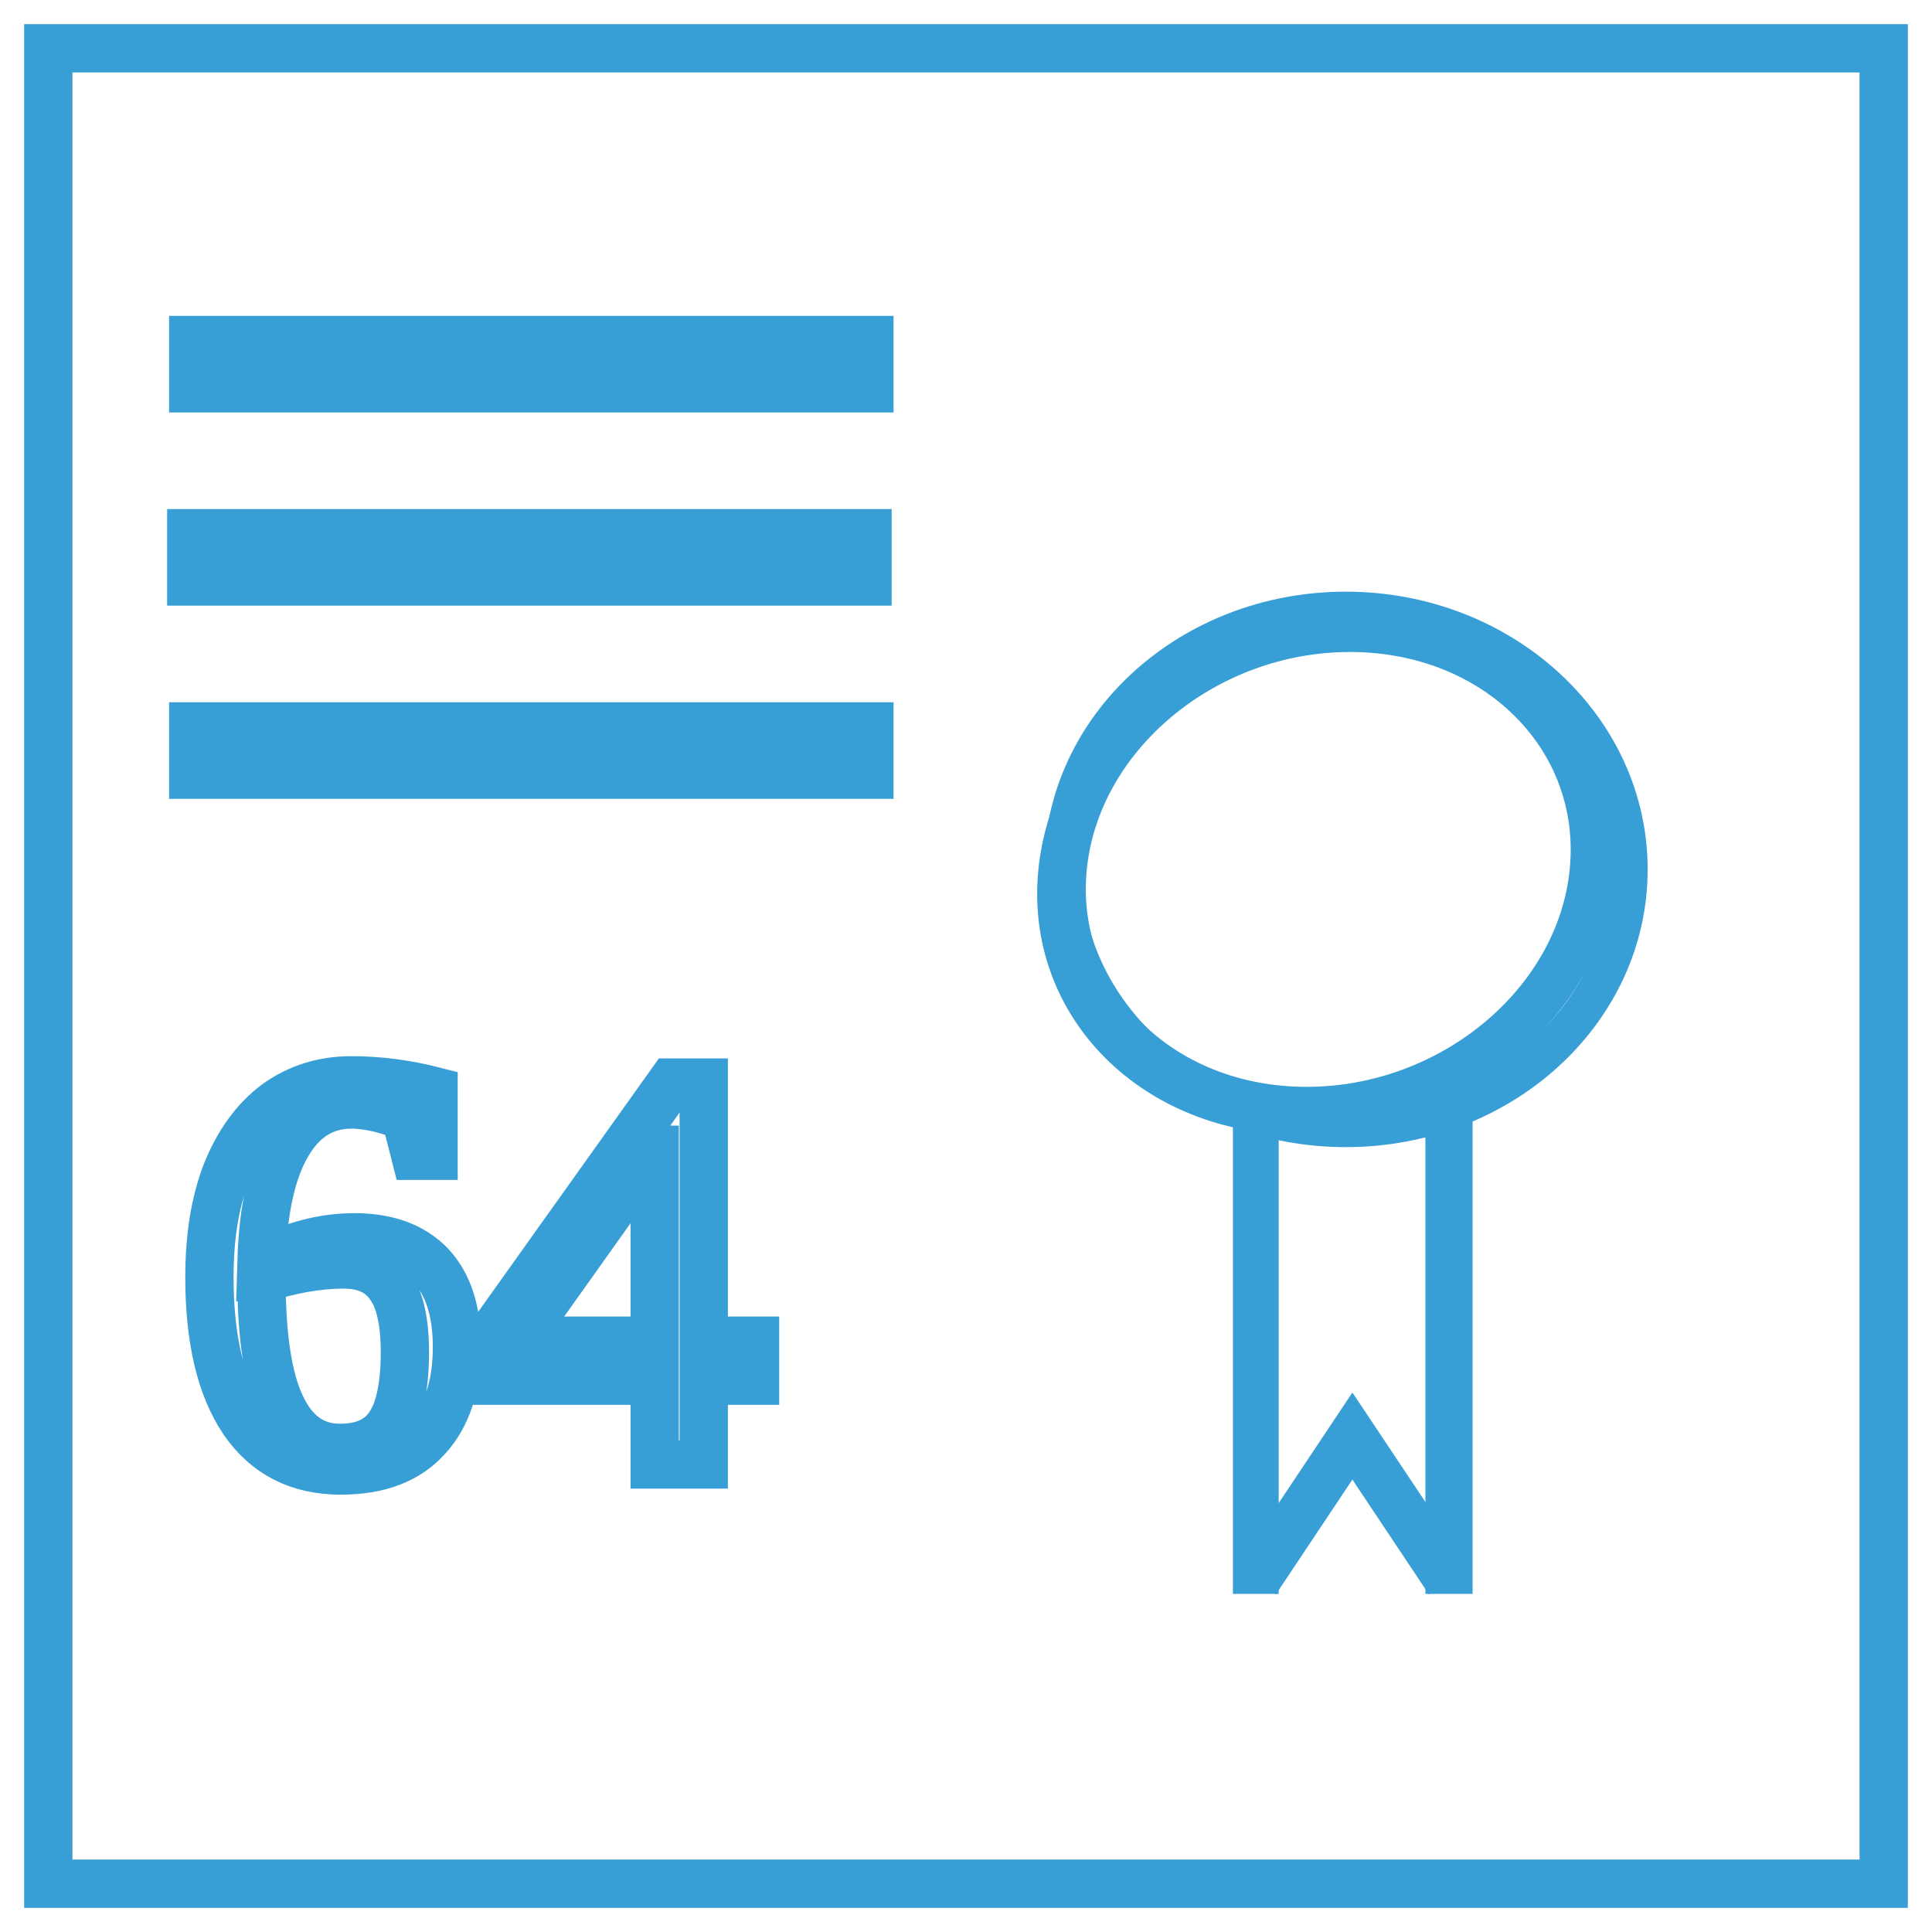
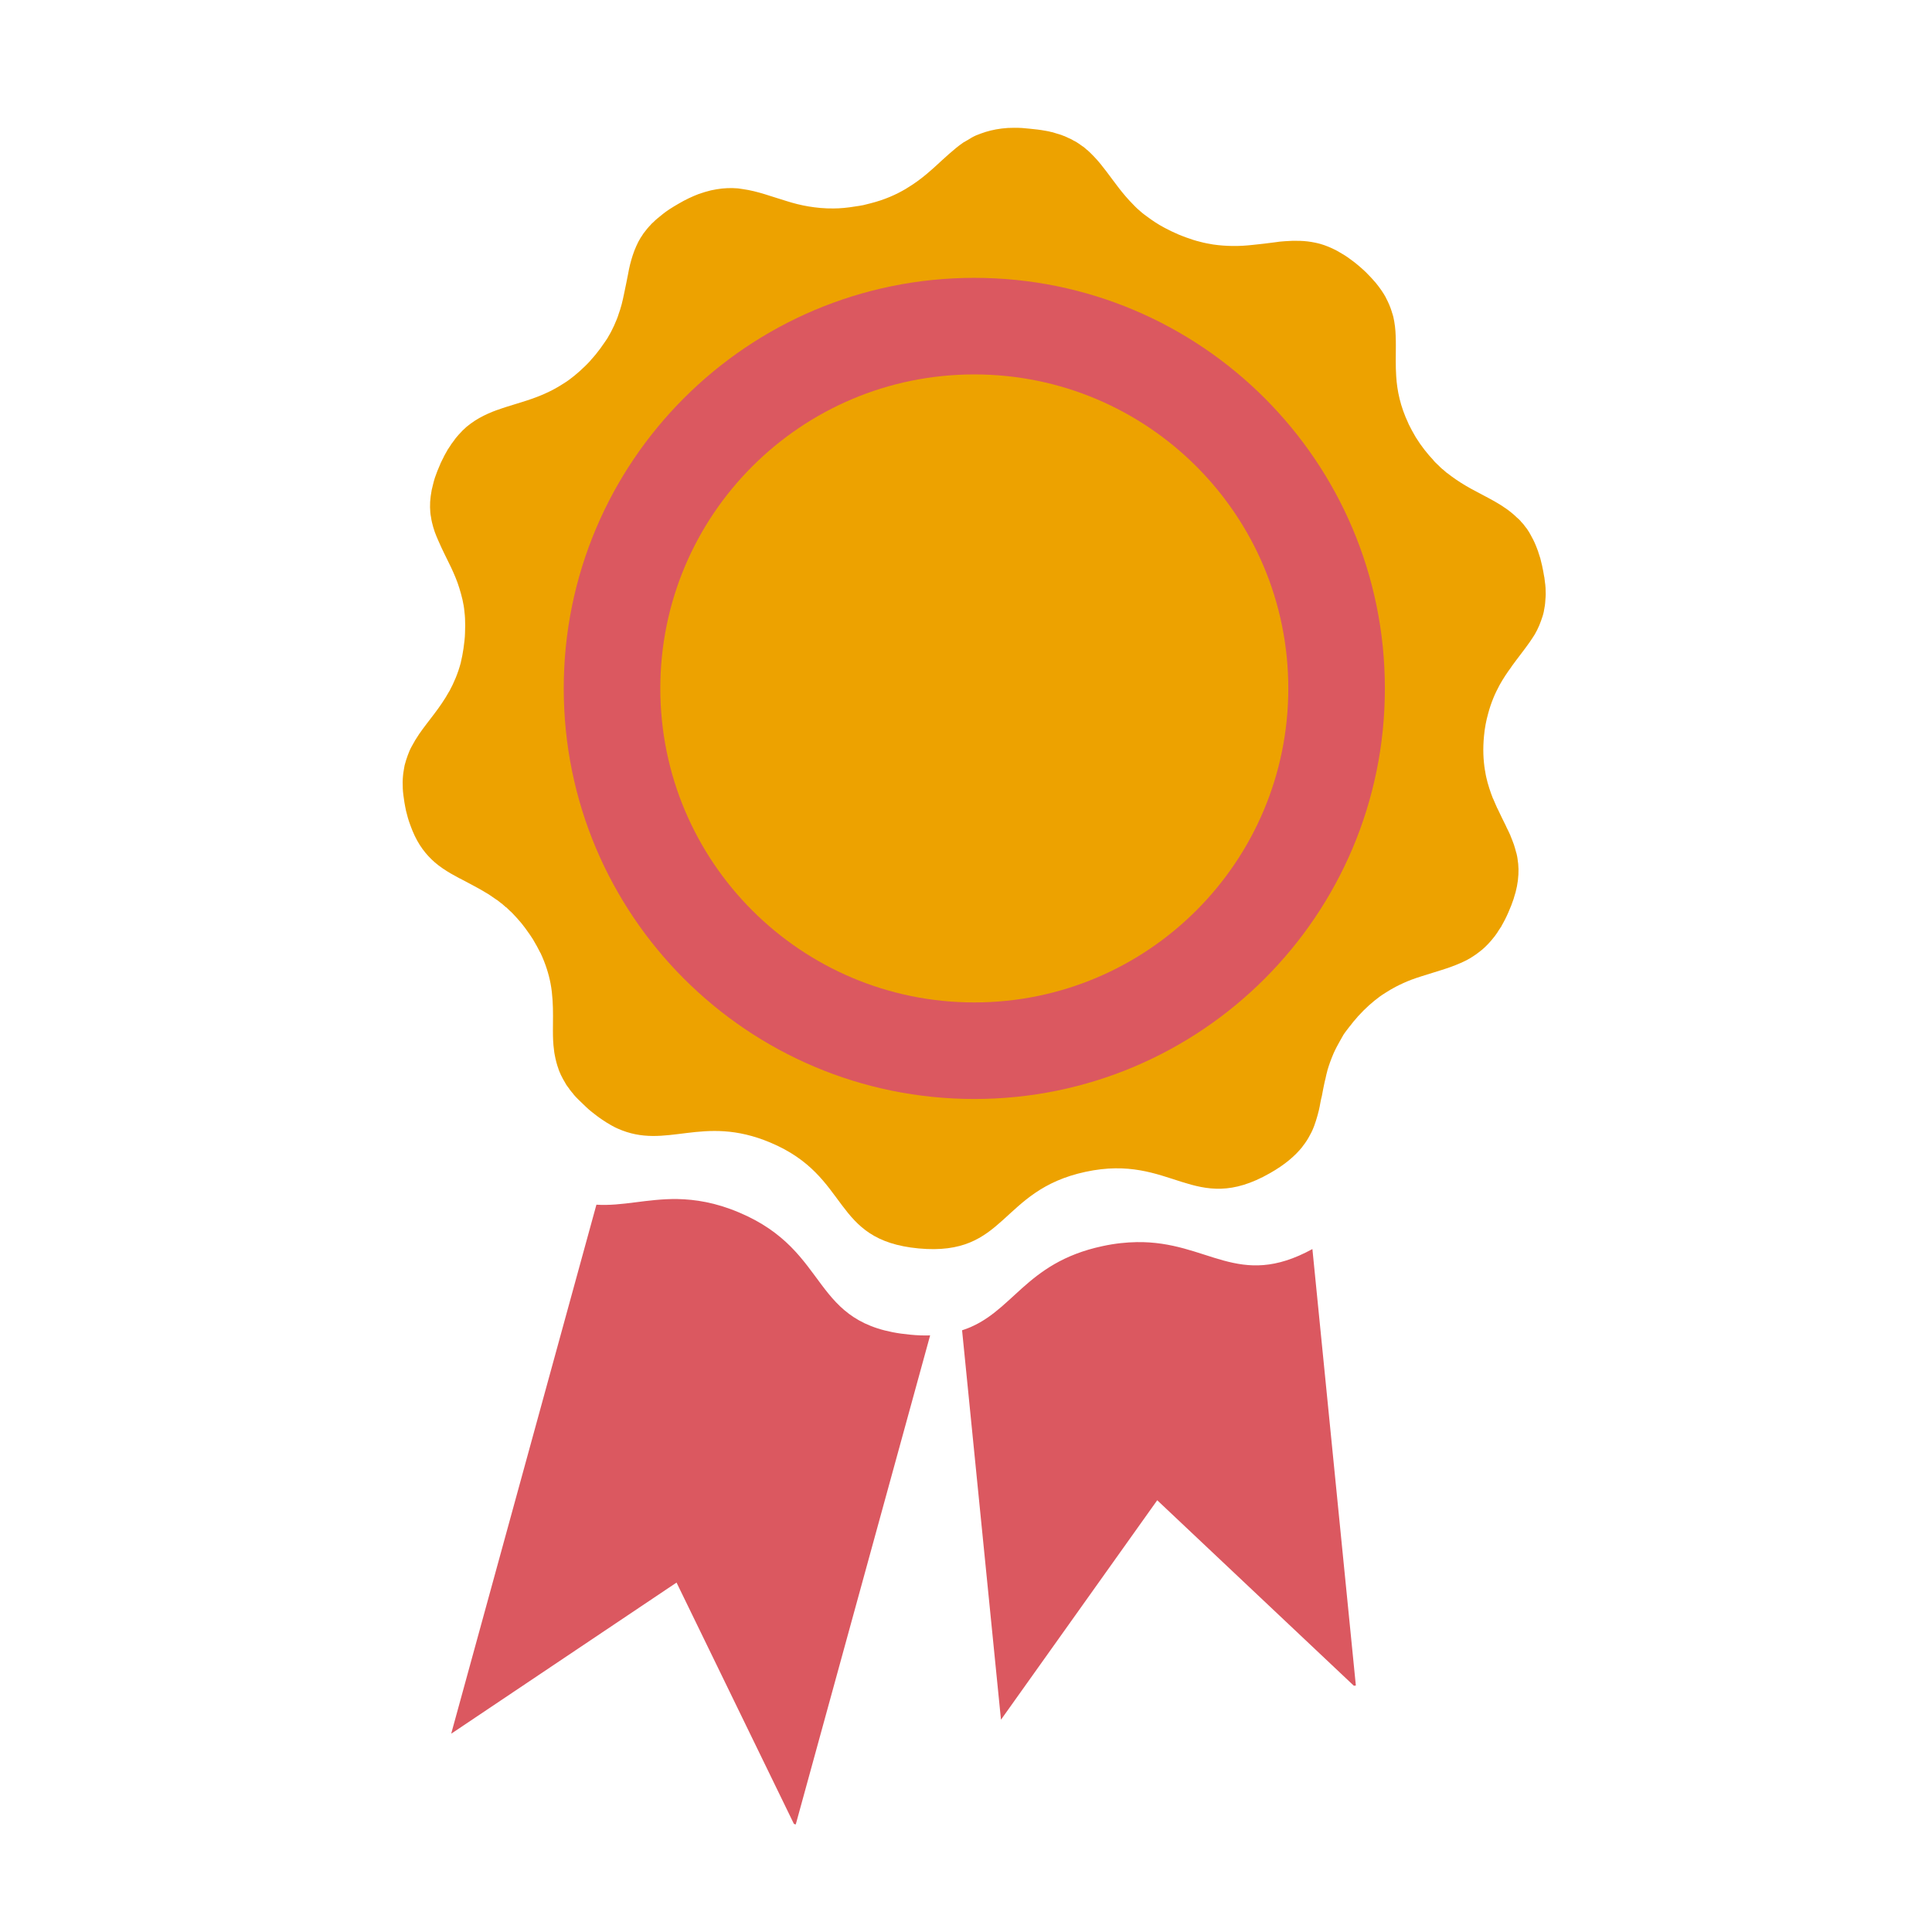
- <svg xmlns="http://www.w3.org/2000/svg" width="40" height="40" viewBox="0 0 40 40" version="1.1" id="svg5">
-   <defs id="defs2" />
+ <svg xmlns="http://www.w3.org/2000/svg" width="40" height="40" viewBox="0 0 10.583 10.583" version="1.1" id="svg30428">
+   <defs id="defs30425">
+     </defs>
  <g id="layer1">
-     <rect style="fill:#1e90ff;fill-opacity:0;stroke:#389fd6;stroke-opacity:1" id="rect1188" width="38" height="38" x="1" y="1" />
-     <path style="fill:#1e90ff;fill-opacity:0;stroke:#389fd6;stroke-width:0.977;stroke-opacity:1" d="M 30,33 V 22.5" id="path3804" />
-     <path style="fill:#1e90ff;fill-opacity:0;stroke:#389fd6;stroke-width:0.947;stroke-opacity:1" d="M 26,33 V 23.125" id="path3806" />
-     <ellipse style="fill:#1e90ff;fill-opacity:0;stroke:#389fd6;stroke-width:1.002;stroke-opacity:1" id="path3810" cx="29.3" cy="18.09" rx="5.5" ry="5.025" transform="matrix(1,0,-0.09950372,0.9950372,0,0)" />
-     <ellipse style="fill:#1e90ff;fill-opacity:0;stroke:#389fd6;stroke-width:0.774;stroke-opacity:1" id="path3812" cx="27.863" cy="18" rx="5.863" ry="5.363" />
-     <text xml:space="preserve" style="fill:#1e90ff;fill-opacity:0;stroke:#389fd6;stroke-opacity:1" x="3.822" y="30.318" id="text3847">
-       <tspan id="tspan3845" x="3.822" y="30.318">64</tspan>
+     <path style="fill:#db5860;fill-opacity:1;stroke:none;stroke-width:0;stroke-dasharray:none;paint-order:stroke fill markers" d="M 6.227,6.804 C 6.17,6.805 6.108,6.811 6.039,6.826 5.608,6.918 5.548,7.198 5.27,7.287 l 0.213,2.132 h 9.41e-4 L 6.339,8.218 7.416,9.234 7.427,9.233 7.189,6.842 C 6.78,7.066 6.62,6.798 6.227,6.804 Z" id="path34217-7" />
+     <path style="fill:#db5860;fill-opacity:1;stroke:none;stroke-width:0;stroke-dasharray:none;paint-order:stroke fill markers" d="m 3.71,6.568 c -0.166,-0.002 -0.301,0.04 -0.443,0.031 l -0.795,2.896 9.41e-4,9.229e-4 1.233,-0.827 0.643,1.322 0.01,0.003 L 5.095,7.315 C 5.061,7.316 5.025,7.315 4.986,7.311 4.429,7.26 4.561,6.857 4.047,6.641 3.919,6.587 3.809,6.57 3.71,6.568 Z" id="path34215-9" />
+     <path style="fill:#eda200;fill-opacity:1;stroke:none;stroke-width:0;stroke-dasharray:none;paint-order:stroke fill markers" d="m 5.556,0.7 c -0.012,1.0817e-4 -0.024,2.0224e-4 -0.036,9.2277e-4 -0.046,0.003 -0.086,0.011 -0.122,0.022 -0.018,0.006 -0.035,0.012 -0.052,0.019 -0.016,0.007 -0.031,0.016 -0.045,0.025 -0.007,0.004 -0.015,0.008 -0.023,0.013 -0.028,0.019 -0.054,0.041 -0.079,0.063 -0.026,0.023 -0.051,0.046 -0.077,0.07 -0.013,0.012 -0.026,0.023 -0.04,0.035 -3.352e-4,2.8586e-4 -6.05e-4,6.3713e-4 -9.41e-4,9.2288e-4 -0.033,0.028 -0.07,0.056 -0.112,0.081 -0.002,0.001 -0.004,0.003 -0.006,0.004 -0.054,0.032 -0.116,0.06 -0.195,0.08 -0.013,0.003 -0.027,0.007 -0.04,0.01 -0.015,0.003 -0.029,0.005 -0.043,0.007 -0.042,0.007 -0.082,0.011 -0.119,0.011 -0.049,7.11e-4 -0.095,-0.004 -0.137,-0.011 -0.042,-0.007 -0.081,-0.017 -0.119,-0.029 -0.084,-0.025 -0.16,-0.055 -0.241,-0.066 -0.009,-0.001 -0.018,-0.003 -0.027,-0.004 -0.037,-0.003 -0.076,-0.002 -0.117,0.005 -0.01,0.002 -0.02,0.004 -0.031,0.006 -0.021,0.005 -0.044,0.012 -0.067,0.02 -0.034,0.013 -0.071,0.03 -0.11,0.053 -0.018,0.01 -0.035,0.021 -0.051,0.031 -0.024,0.016 -0.045,0.033 -0.064,0.049 -0.009,0.007 -0.017,0.015 -0.024,0.022 -0.004,0.004 -0.009,0.007 -0.012,0.011 -1.488e-4,1.555e-4 1.486e-4,7.673e-4 0,9.229e-4 -0.015,0.015 -0.027,0.03 -0.039,0.046 -2.456e-4,3.392e-4 -6.969e-4,5.833e-4 -9.41e-4,9.228e-4 -0.005,0.008 -0.01,0.015 -0.015,0.023 -2.228e-4,3.571e-4 -7.196e-4,5.653e-4 -9.41e-4,9.226e-4 -0.01,0.016 -0.018,0.032 -0.025,0.048 -0.015,0.033 -0.025,0.066 -0.034,0.101 -0.004,0.017 -0.008,0.035 -0.011,0.053 -0.007,0.035 -0.014,0.071 -0.022,0.108 -0.004,0.019 -0.008,0.038 -0.013,0.057 -0.005,0.019 -0.011,0.038 -0.018,0.057 -1.002e-4,2.85e-4 1.006e-4,6.376e-4 0,9.228e-4 -0.003,0.01 -0.007,0.019 -0.011,0.029 -0.008,0.02 -0.017,0.04 -0.028,0.061 -0.005,0.01 -0.011,0.02 -0.017,0.03 -1.406e-4,2.38e-4 1.411e-4,6.847e-4 0,9.229e-4 -0.006,0.01 -0.013,0.02 -0.02,0.03 -0.014,0.021 -0.03,0.043 -0.048,0.065 -0.009,0.011 -0.018,0.021 -0.028,0.032 -1.645e-4,1.801e-4 1.645e-4,7.429e-4 0,9.229e-4 -0.02,0.022 -0.04,0.041 -0.06,0.059 -0.02,0.018 -0.04,0.034 -0.059,0.048 -0.01,0.007 -0.02,0.014 -0.03,0.02 -0.02,0.013 -0.039,0.024 -0.058,0.034 -0.029,0.015 -0.058,0.028 -0.087,0.039 -0.076,0.029 -0.148,0.046 -0.216,0.071 -2.746e-4,9.84e-5 -6.666e-4,-9.86e-5 -9.41e-4,0 -0.017,0.006 -0.034,0.013 -0.05,0.02 -0.033,0.015 -0.065,0.032 -0.096,0.055 -0.008,0.006 -0.015,0.012 -0.023,0.018 -0.015,0.013 -0.029,0.027 -0.043,0.043 -0.007,0.008 -0.014,0.016 -0.021,0.025 -1.521e-4,1.985e-4 1.521e-4,7.24e-4 0,9.229e-4 -0.007,0.009 -0.014,0.018 -0.021,0.028 -1.435e-4,2.141e-4 1.434e-4,7.082e-4 0,9.229e-4 -0.007,0.01 -0.013,0.02 -0.02,0.03 -1.378e-4,2.354e-4 1.38e-4,6.87e-4 0,9.229e-4 -0.006,0.011 -0.013,0.022 -0.019,0.034 -1.291e-4,2.514e-4 1.29e-4,6.709e-4 0,9.229e-4 -0.006,0.012 -0.013,0.025 -0.019,0.038 -1.175e-4,2.605e-4 1.172e-4,6.62e-4 0,9.229e-4 -0.012,0.027 -0.022,0.052 -0.03,0.076 -0.004,0.012 -0.007,0.024 -0.01,0.036 -0.003,0.012 -0.005,0.022 -0.008,0.033 -5.5e-5,2.845e-4 5.44e-5,6.386e-4 0,9.229e-4 -0.002,0.011 -0.003,0.021 -0.005,0.031 -0.001,0.011 -0.002,0.021 -0.003,0.031 -0.001,0.02 -7.848e-4,0.04 9.408e-4,0.058 8.63e-4,0.009 0.002,0.018 0.004,0.027 0.001,0.009 0.003,0.018 0.005,0.027 0.004,0.017 0.009,0.035 0.015,0.052 0.006,0.017 0.013,0.033 0.02,0.049 0.021,0.049 0.046,0.097 0.071,0.149 0.016,0.035 0.032,0.071 0.044,0.111 0.006,0.02 0.012,0.04 0.017,0.062 0.005,0.022 0.009,0.044 0.011,0.067 3.5e-5,3.066e-4 -3.45e-5,6.158e-4 0,9.23e-4 0.003,0.023 0.004,0.048 0.004,0.074 1.9e-6,3.123e-4 -1.5e-6,6.103e-4 0,9.229e-4 4.89e-5,0.013 -2.961e-4,0.026 -9.409e-4,0.04 -1.45e-5,3.141e-4 1.5e-5,6.084e-4 0,9.229e-4 -6.615e-4,0.014 -0.001,0.028 -0.003,0.042 -0.003,0.029 -0.007,0.056 -0.012,0.082 -0.003,0.013 -0.005,0.025 -0.008,0.037 -7.35e-5,2.823e-4 7.39e-5,6.407e-4 0,9.226e-4 -0.016,0.06 -0.038,0.111 -0.063,0.157 -1.945e-4,3.528e-4 -7.459e-4,5.704e-4 -9.41e-4,9.227e-4 -0.05,0.091 -0.113,0.159 -0.164,0.233 -0.015,0.022 -0.029,0.045 -0.041,0.068 -0.004,0.008 -0.009,0.016 -0.012,0.024 -0.007,0.016 -0.013,0.034 -0.019,0.052 -0.003,0.009 -0.005,0.018 -0.008,0.028 -0.002,0.009 -0.003,0.019 -0.005,0.029 -0.002,0.01 -0.003,0.02 -0.004,0.031 -0.002,0.021 -0.002,0.044 -9.41e-4,0.067 0.001,0.024 0.005,0.049 0.009,0.076 0.002,0.013 0.005,0.027 0.008,0.042 6.84e-5,2.99e-4 -6.89e-5,6.233e-4 0,9.228e-4 0.007,0.029 0.014,0.054 0.023,0.078 0.004,0.012 0.009,0.023 0.013,0.034 0.032,0.078 0.074,0.131 0.122,0.173 0.014,0.012 0.028,0.023 0.043,0.033 0.029,0.02 0.061,0.038 0.093,0.055 2.409e-4,1.291e-4 7e-4,-1.289e-4 9.41e-4,0 0.048,0.026 0.099,0.051 0.151,0.083 0.006,0.003 0.011,0.007 0.017,0.011 0.012,0.008 0.023,0.016 0.035,0.024 2.148e-4,1.551e-4 7.263e-4,-1.556e-4 9.41e-4,0 0.008,0.006 0.016,0.013 0.024,0.019 1.97e-4,1.558e-4 7.438e-4,-1.562e-4 9.409e-4,0 0.008,0.007 0.016,0.014 0.024,0.021 1.821e-4,1.582e-4 7.589e-4,-1.586e-4 9.41e-4,0 0.008,0.007 0.016,0.015 0.024,0.023 1.676e-4,1.608e-4 7.734e-4,-1.613e-4 9.41e-4,0 0.008,0.008 0.016,0.016 0.024,0.025 3.021e-4,3.208e-4 6.388e-4,6.013e-4 9.407e-4,9.229e-4 0.008,0.009 0.016,0.017 0.024,0.027 2.913e-4,3.431e-4 6.503e-4,5.786e-4 9.41e-4,9.227e-4 0.008,0.009 0.016,0.019 0.024,0.03 2.692e-4,3.53e-4 6.722e-4,5.687e-4 9.411e-4,9.229e-4 0.008,0.01 0.015,0.021 0.023,0.032 2.507e-4,3.665e-4 6.907e-4,5.554e-4 9.41e-4,9.229e-4 0.008,0.012 0.016,0.023 0.024,0.036 0.015,0.025 0.028,0.049 0.04,0.073 1.717e-4,3.58e-4 7.7e-4,5.651e-4 9.41e-4,9.228e-4 0.028,0.06 0.045,0.115 0.055,0.167 0.006,0.031 0.009,0.062 0.011,0.091 0.004,0.059 0.002,0.114 0.002,0.168 4.19e-5,0.036 0.001,0.071 0.006,0.106 0.001,0.009 0.002,0.018 0.004,0.027 0.005,0.026 0.011,0.051 0.021,0.078 1.029e-4,2.762e-4 -1.038e-4,6.465e-4 0,9.229e-4 0.003,0.009 0.007,0.017 0.011,0.026 1.183e-4,2.602e-4 -1.192e-4,6.626e-4 0,9.227e-4 0.008,0.017 0.018,0.035 0.029,0.053 1.447e-4,2.27e-4 -1.453e-4,6.957e-4 0,9.229e-4 0.006,0.009 0.012,0.017 0.019,0.026 1.568e-4,2.126e-4 -1.573e-4,7.098e-4 0,9.226e-4 0.007,0.009 0.014,0.018 0.022,0.027 1.628e-4,1.937e-4 -1.633e-4,7.29e-4 0,9.227e-4 0.015,0.018 0.034,0.036 0.054,0.055 0.01,0.01 0.021,0.02 0.032,0.03 0.011,0.01 0.023,0.018 0.034,0.027 0.008,0.006 0.016,0.013 0.024,0.018 0.004,0.003 0.009,0.006 0.013,0.009 0.016,0.011 0.032,0.021 0.048,0.03 0.003,0.002 0.006,0.003 0.009,0.005 0.009,0.005 0.019,0.01 0.028,0.014 0.27,0.121 0.461,-0.081 0.837,0.077 0.445,0.187 0.33,0.535 0.813,0.58 C 5.516,6.883 5.472,6.521 5.946,6.419 6.42,6.317 6.539,6.665 6.957,6.426 7.038,6.38 7.094,6.332 7.134,6.282 c 4.421e-4,-5.502e-4 5.026e-4,-0.001 9.408e-4,-0.002 0.017,-0.021 0.031,-0.043 0.042,-0.065 0.002,-0.004 0.004,-0.007 0.006,-0.011 0.004,-0.009 0.009,-0.018 0.012,-0.027 0.003,-0.007 0.006,-0.015 0.008,-0.022 0.004,-0.01 0.007,-0.021 0.01,-0.031 0.003,-0.011 0.007,-0.022 0.009,-0.033 5.961e-4,-0.002 0.001,-0.005 0.002,-0.007 0.004,-0.015 0.006,-0.03 0.009,-0.045 0.002,-0.012 0.005,-0.024 0.008,-0.036 0.004,-0.023 0.009,-0.047 0.014,-0.071 9.145e-4,-0.004 0.002,-0.009 0.003,-0.013 8.932e-4,-0.004 0.002,-0.008 0.003,-0.012 0.003,-0.014 0.006,-0.028 0.01,-0.042 7.78e-5,-2.749e-4 -7.79e-5,-6.476e-4 0,-9.227e-4 0.004,-0.015 0.01,-0.031 0.015,-0.046 0.006,-0.016 0.012,-0.032 0.019,-0.048 0.002,-0.004 0.004,-0.009 0.006,-0.013 0.005,-0.012 0.012,-0.023 0.018,-0.035 0.009,-0.016 0.018,-0.033 0.028,-0.05 3.67e-4,-5.679e-4 5.71e-4,-0.001 9.408e-4,-0.002 0.011,-0.017 0.024,-0.033 0.037,-0.05 5.286e-4,-6.811e-4 0.001,-0.001 0.002,-0.002 0.006,-0.007 0.011,-0.015 0.017,-0.022 0.008,-0.009 0.017,-0.019 0.025,-0.029 0.02,-0.022 0.04,-0.042 0.06,-0.06 0.02,-0.018 0.04,-0.034 0.059,-0.048 0.01,-0.007 0.02,-0.014 0.03,-0.02 0.02,-0.013 0.039,-0.024 0.058,-0.034 0.029,-0.015 0.058,-0.028 0.087,-0.039 0.019,-0.007 0.037,-0.013 0.056,-0.019 0.038,-0.012 0.073,-0.023 0.109,-0.034 0.035,-0.011 0.069,-0.023 0.103,-0.038 0.025,-0.011 0.049,-0.023 0.072,-0.039 0.008,-0.005 0.016,-0.011 0.024,-0.017 0.008,-0.006 0.015,-0.012 0.023,-0.018 0.022,-0.019 0.044,-0.042 0.064,-0.068 2.525e-4,-3.304e-4 6.896e-4,-5.911e-4 9.41e-4,-9.227e-4 0.007,-0.009 0.013,-0.018 0.02,-0.028 1.427e-4,-2.13e-4 -1.415e-4,-7.093e-4 0,-9.227e-4 0.007,-0.01 0.013,-0.02 0.02,-0.03 1.336e-4,-2.282e-4 -1.325e-4,-6.94e-4 0,-9.228e-4 0.003,-0.006 0.007,-0.012 0.01,-0.018 0.003,-0.006 0.006,-0.011 0.009,-0.017 0.006,-0.012 0.012,-0.024 0.018,-0.038 0.012,-0.027 0.022,-0.053 0.03,-0.077 9.4e-5,-2.884e-4 -9.28e-5,-6.35e-4 0,-9.228e-4 0.008,-0.024 0.014,-0.047 0.018,-0.068 6.01e-5,-3.081e-4 -5.77e-5,-6.148e-4 0,-9.226e-4 0.002,-0.011 0.003,-0.021 0.005,-0.031 3.73e-5,-3.069e-4 -3.63e-5,-6.163e-4 0,-9.229e-4 0.005,-0.042 0.004,-0.08 -0.002,-0.115 -4.75e-5,-3.016e-4 4.99e-5,-6.214e-4 0,-9.229e-4 -0.001,-0.009 -0.003,-0.017 -0.005,-0.026 -6.57e-5,-2.939e-4 6.79e-5,-6.291e-4 0,-9.227e-4 -4.382e-4,-0.002 -0.001,-0.004 -0.002,-0.006 -0.004,-0.015 -0.008,-0.03 -0.013,-0.045 -0.006,-0.016 -0.012,-0.033 -0.019,-0.049 -1.098e-4,-2.552e-4 1.11e-4,-6.676e-4 0,-9.229e-4 -0.007,-0.016 -0.015,-0.032 -0.023,-0.048 -1.189e-4,-2.462e-4 1.189e-4,-6.765e-4 0,-9.229e-4 -0.016,-0.032 -0.032,-0.065 -0.048,-0.099 -1.665e-4,-3.598e-4 -7.735e-4,-5.628e-4 -9.41e-4,-9.229e-4 -0.008,-0.017 -0.015,-0.035 -0.023,-0.053 -1.438e-4,-3.56e-4 -7.972e-4,-5.663e-4 -9.41e-4,-9.228e-4 -0.007,-0.018 -0.014,-0.037 -0.02,-0.056 -0.003,-0.01 -0.006,-0.02 -0.009,-0.03 -0.005,-0.019 -0.01,-0.039 -0.013,-0.059 -3.748e-4,-0.002 -5.843e-4,-0.004 -9.41e-4,-0.006 -2.061e-4,-0.001 -7.406e-4,-0.002 -9.41e-4,-0.004 -0.009,-0.056 -0.012,-0.117 -0.005,-0.188 0.004,-0.044 0.012,-0.084 0.022,-0.12 0.016,-0.061 0.038,-0.112 0.063,-0.158 0.02,-0.036 0.042,-0.069 0.065,-0.1 1.506e-4,-2.061e-4 -1.495e-4,-7.169e-4 0,-9.23e-4 0.034,-0.047 0.068,-0.089 0.099,-0.133 0.01,-0.015 0.02,-0.029 0.029,-0.044 0.009,-0.015 0.017,-0.032 0.024,-0.048 0.007,-0.017 0.013,-0.033 0.019,-0.052 0.003,-0.009 0.005,-0.018 0.007,-0.027 6.45e-5,-2.854e-4 -6.23e-5,-6.372e-4 0,-9.23e-4 0.004,-0.019 0.007,-0.038 0.008,-0.059 2.27e-5,-2.924e-4 -2.15e-5,-6.301e-4 0,-9.229e-4 8.074e-4,-0.011 0.002,-0.021 0.002,-0.032 9.62e-5,-0.011 -2.254e-4,-0.023 -9.399e-4,-0.035 -6.67e-4,-0.012 -0.002,-0.024 -0.004,-0.036 -3.51e-5,-2.948e-4 3.51e-5,-6.276e-4 0,-9.229e-4 -0.001,-0.012 -0.003,-0.025 -0.006,-0.038 -5.1e-5,-2.873e-4 5.09e-5,-6.352e-4 0,-9.228e-4 -0.002,-0.013 -0.005,-0.027 -0.008,-0.041 -6.91e-5,-2.999e-4 6.91e-5,-6.233e-4 0,-9.228e-4 -0.003,-0.014 -0.007,-0.028 -0.01,-0.041 -8.38e-5,-2.914e-4 8.27e-5,-6.319e-4 0,-9.226e-4 -0.004,-0.013 -0.008,-0.025 -0.012,-0.037 -9.73e-5,-2.795e-4 9.63e-5,-6.44e-4 0,-9.229e-4 -0.004,-0.012 -0.009,-0.023 -0.013,-0.034 -0.009,-0.022 -0.019,-0.042 -0.03,-0.061 -0.005,-0.009 -0.01,-0.018 -0.016,-0.026 -1.439e-4,-2.115e-4 1.438e-4,-7.12e-4 0,-9.229e-4 -0.006,-0.008 -0.012,-0.016 -0.018,-0.023 -1.495e-4,-1.894e-4 1.483e-4,-7.337e-4 0,-9.228e-4 -0.006,-0.008 -0.013,-0.014 -0.019,-0.021 -1.517e-4,-1.675e-4 1.506e-4,-7.558e-4 0,-9.229e-4 -0.006,-0.007 -0.013,-0.013 -0.02,-0.019 C 8.238,2.765 8.148,2.727 8.054,2.675 8.02,2.656 7.986,2.635 7.952,2.61 c -0.008,-0.006 -0.017,-0.013 -0.025,-0.019 -1.834e-4,-1.45e-4 -7.587e-4,1.453e-4 -9.41e-4,0 -0.008,-0.007 -0.016,-0.014 -0.024,-0.021 -1.687e-4,-1.471e-4 -7.718e-4,1.476e-4 -9.408e-4,0 -0.008,-0.007 -0.016,-0.015 -0.024,-0.023 -0.009,-0.008 -0.017,-0.016 -0.025,-0.025 -1.53e-4,-1.629e-4 1.527e-4,-7.598e-4 0,-9.229e-4 -0.033,-0.035 -0.066,-0.076 -0.097,-0.126 -0.015,-0.025 -0.028,-0.05 -0.04,-0.074 -1.226e-4,-2.572e-4 1.225e-4,-6.66e-4 0,-9.23e-4 -0.045,-0.095 -0.062,-0.18 -0.067,-0.258 -0.004,-0.059 -0.002,-0.114 -0.002,-0.168 8.5e-6,-0.018 -1.937e-4,-0.036 -9.408e-4,-0.054 -0.001,-0.035 -0.005,-0.07 -0.013,-0.105 -0.002,-0.008 -0.005,-0.017 -0.008,-0.026 -8.28e-5,-2.752e-4 8.35e-5,-6.475e-4 0,-9.227e-4 -0.008,-0.026 -0.019,-0.052 -0.033,-0.078 -1.23e-4,-2.249e-4 1.237e-4,-6.979e-4 0,-9.23e-4 -0.015,-0.027 -0.033,-0.053 -0.056,-0.081 -0.008,-0.009 -0.016,-0.018 -0.025,-0.028 -0.009,-0.009 -0.018,-0.019 -0.028,-0.029 -0.01,-0.01 -0.021,-0.019 -0.032,-0.029 -0.011,-0.01 -0.023,-0.019 -0.034,-0.028 -0.022,-0.017 -0.043,-0.032 -0.064,-0.044 -0.01,-0.006 -0.021,-0.012 -0.031,-0.018 -0.031,-0.016 -0.06,-0.028 -0.088,-0.036 -0.01,-0.003 -0.02,-0.005 -0.029,-0.007 -0.028,-0.006 -0.055,-0.009 -0.083,-0.01 -0.027,-0.001 -0.055,-3.204e-4 -0.083,0.002 -0.018,0.001 -0.036,0.003 -0.055,0.006 -0.038,0.005 -0.078,0.01 -0.119,0.014 -0.037,0.004 -0.075,0.007 -0.116,0.006 -3.242e-4,-4.1e-6 -6.168e-4,4.7e-6 -9.411e-4,0 -3.194e-4,-3.8e-6 -6.213e-4,4.6e-6 -9.408e-4,0 -0.032,-4.785e-4 -0.066,-0.003 -0.101,-0.008 -0.023,-0.004 -0.047,-0.008 -0.072,-0.015 -0.025,-0.006 -0.05,-0.014 -0.077,-0.024 -0.013,-0.005 -0.027,-0.01 -0.041,-0.016 -0.028,-0.012 -0.053,-0.024 -0.077,-0.037 -0.036,-0.019 -0.067,-0.04 -0.095,-0.061 C 6.263,1.172 6.246,1.158 6.23,1.143 6.222,1.136 6.215,1.128 6.208,1.121 6.148,1.061 6.106,0.999 6.062,0.941 6.04,0.912 6.018,0.884 5.993,0.858 5.981,0.845 5.968,0.833 5.955,0.821 c -1.796e-4,-1.5292e-4 -7.61e-4,1.527e-4 -9.41e-4,0 -0.007,-0.006 -0.013,-0.012 -0.021,-0.018 -1.961e-4,-1.4726e-4 -7.445e-4,1.4715e-4 -9.41e-4,0 -0.015,-0.011 -0.03,-0.022 -0.047,-0.031 -2.352e-4,-1.3215e-4 -7.05e-4,1.3194e-4 -9.408e-4,0 -0.008,-0.005 -0.017,-0.01 -0.026,-0.014 -2.508e-4,-1.1927e-4 -6.897e-4,1.1894e-4 -9.411e-4,0 -0.009,-0.004 -0.018,-0.009 -0.028,-0.013 -2.651e-4,-1.0495e-4 -6.754e-4,1.0461e-4 -9.41e-4,0 -0.01,-0.004 -0.02,-0.008 -0.031,-0.011 -2.791e-4,-9.007e-5 -6.612e-4,8.973e-5 -9.41e-4,0 -0.011,-0.003 -0.021,-0.007 -0.033,-0.01 -2.834e-4,-7.263e-5 -6.571e-4,7.23e-5 -9.41e-4,0 -0.012,-0.003 -0.024,-0.006 -0.037,-0.008 -2.9e-4,-5.686e-5 -6.503e-4,5.652e-5 -9.41e-4,0 -0.026,-0.005 -0.054,-0.008 -0.084,-0.011 -0.015,-0.001 -0.029,-0.003 -0.043,-0.004 -0.014,-8.3336e-4 -0.028,-0.001 -0.041,-9.2276e-4 z" id="rect34051-5" />
+     <text xml:space="preserve" style="font-size:3.175px;fill:#eda200;fill-opacity:1;stroke:none;stroke-width:0;stroke-dasharray:none;paint-order:stroke fill markers" x="3.636" y="3.84" id="text37978">
+       <tspan id="tspan37976" style="stroke-width:0" x="3.636" y="3.84" />
    </text>
-     <rect style="fill:#1e90ff;fill-opacity:0;stroke:#389fd6;stroke-width:1.079;stroke-opacity:1" id="rect3849" width="13.921" height="0.921" x="4.04" y="7.079" />
-     <rect style="fill:#1e90ff;fill-opacity:0;stroke:#389fd6;stroke-width:1.079;stroke-opacity:1" id="rect3849-7" width="13.921" height="0.921" x="4.04" y="15.079" />
-     <rect style="fill:#1e90ff;fill-opacity:0;stroke:#389fd6;stroke-width:1.079;stroke-opacity:1" id="rect3849-8" width="13.921" height="0.921" x="4" y="11.079" />
-     <path style="fill:#1e90ff;fill-opacity:0;stroke:#389fd6;stroke-opacity:1" d="m 26,32.732 2,-3 2,3" id="path3908" />
+     <circle style="fill:#db5860;fill-opacity:1;fill-rule:nonzero;stroke:#db5860;stroke-width:0;paint-order:stroke fill markers" id="path59751" cx="5.337" cy="3.771" r="2.249" />
+     <circle style="fill:#eda200;fill-opacity:1;stroke-width:0;paint-order:stroke fill markers" id="path59751-1" cx="5.337" cy="3.771" r="1.72" />
  </g>
</svg>
